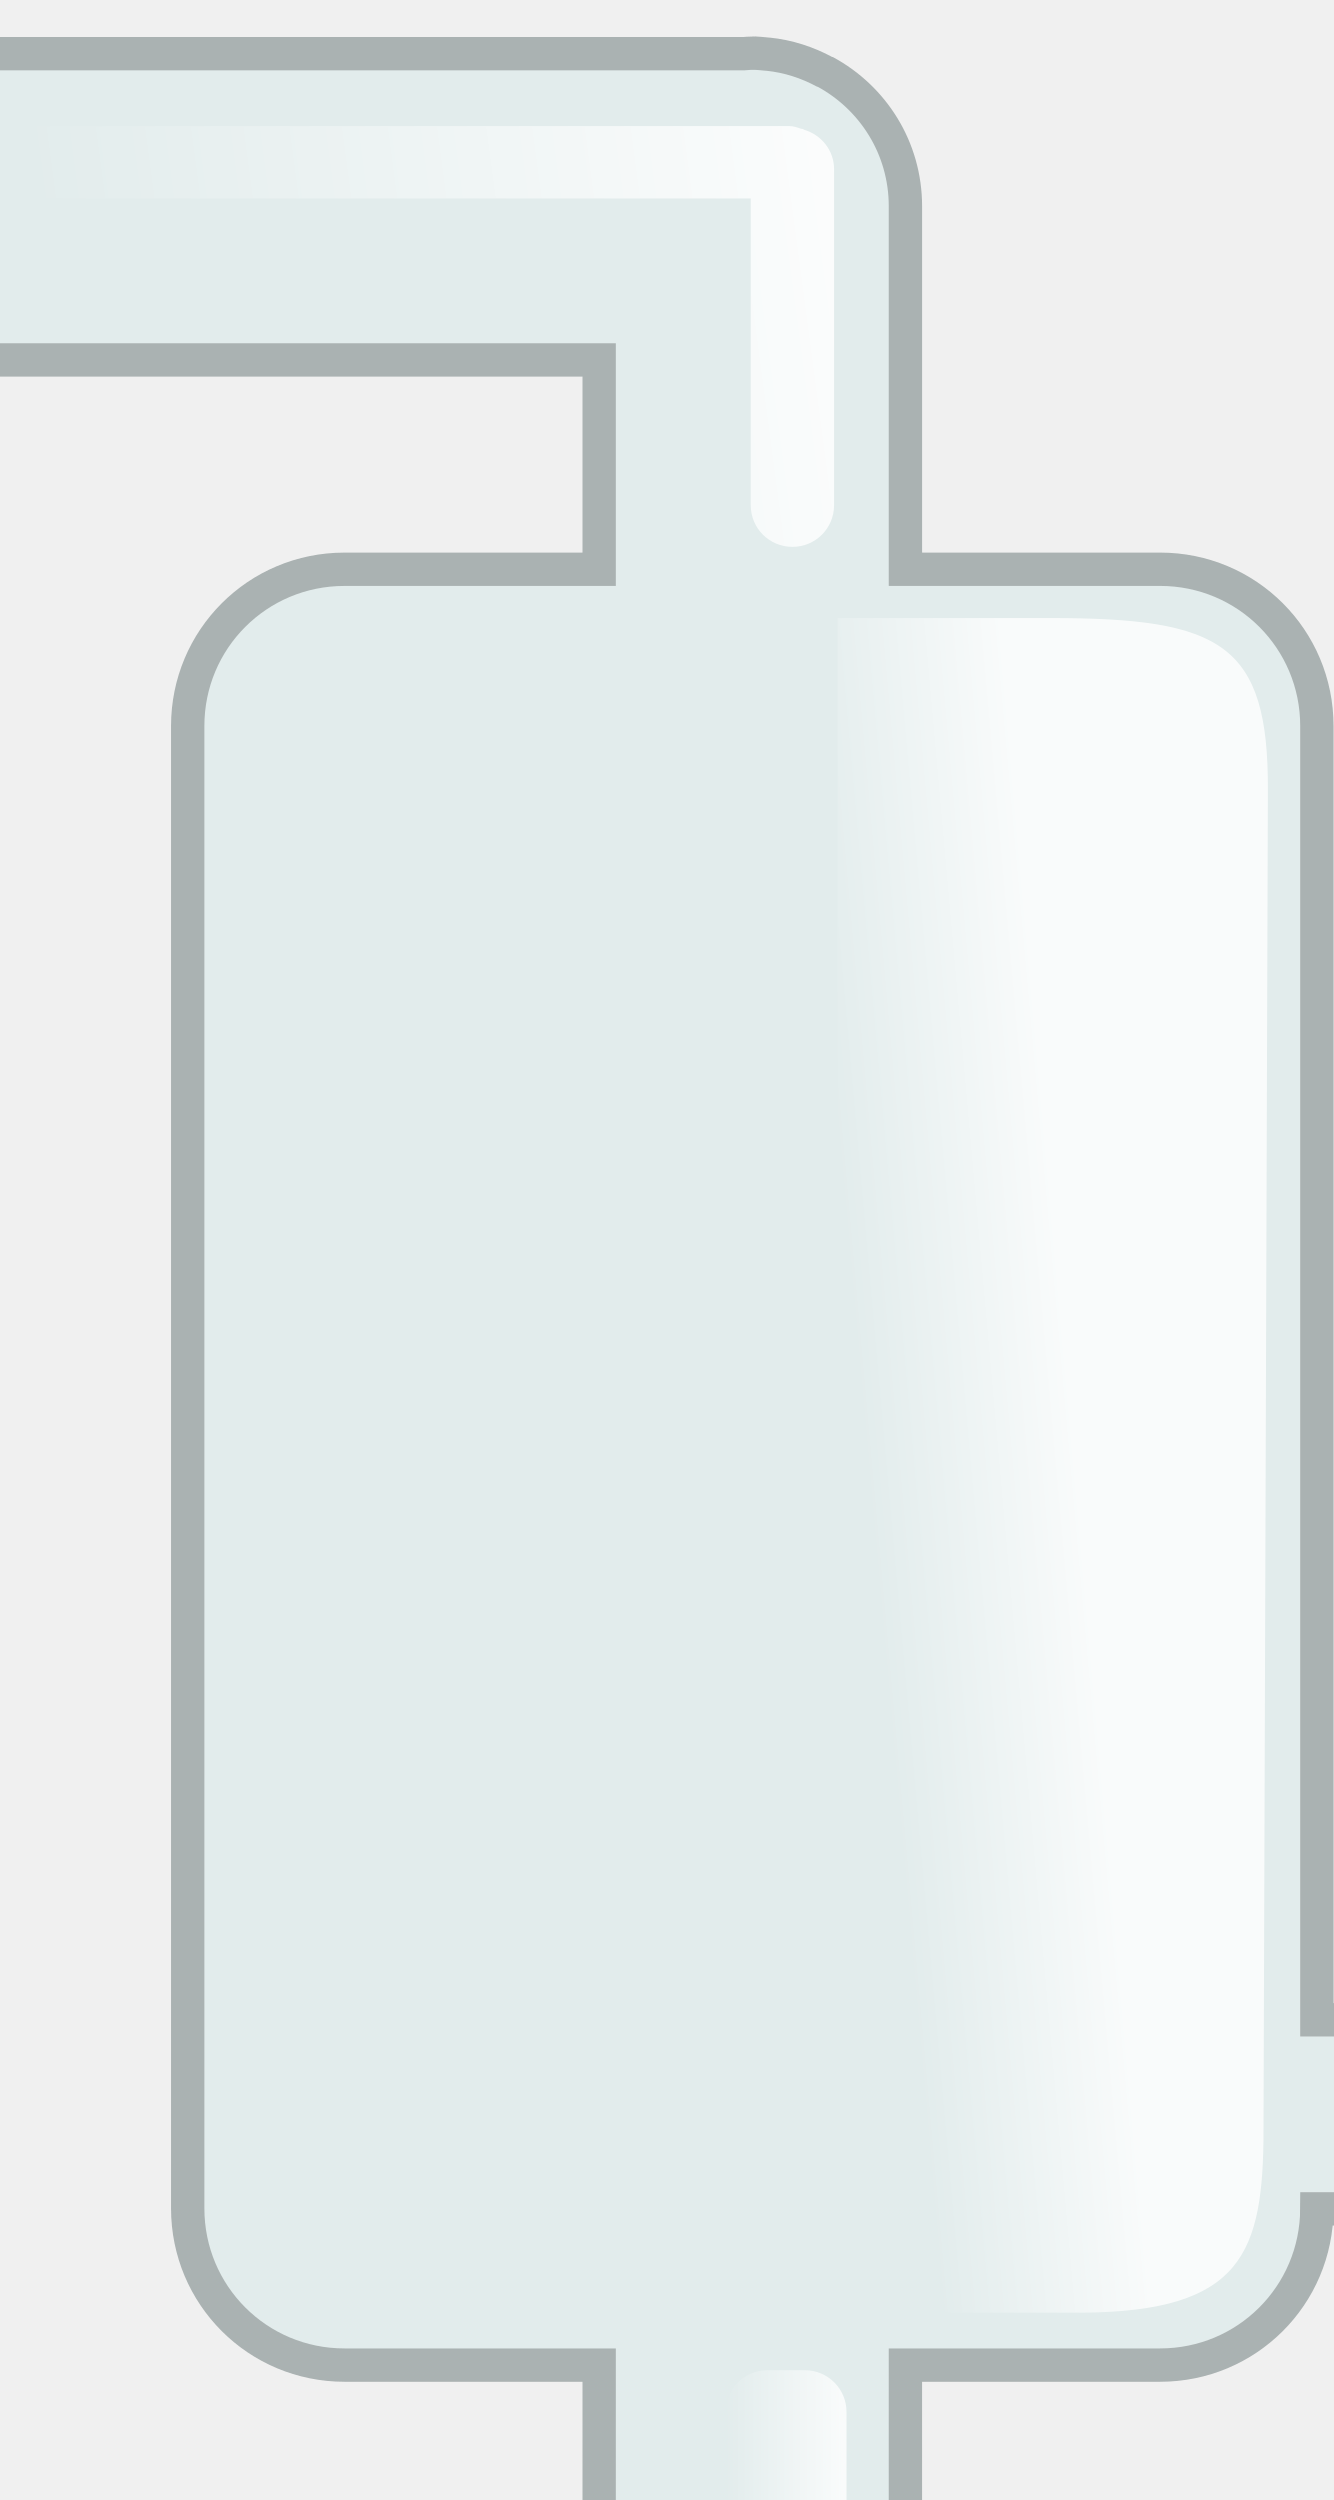
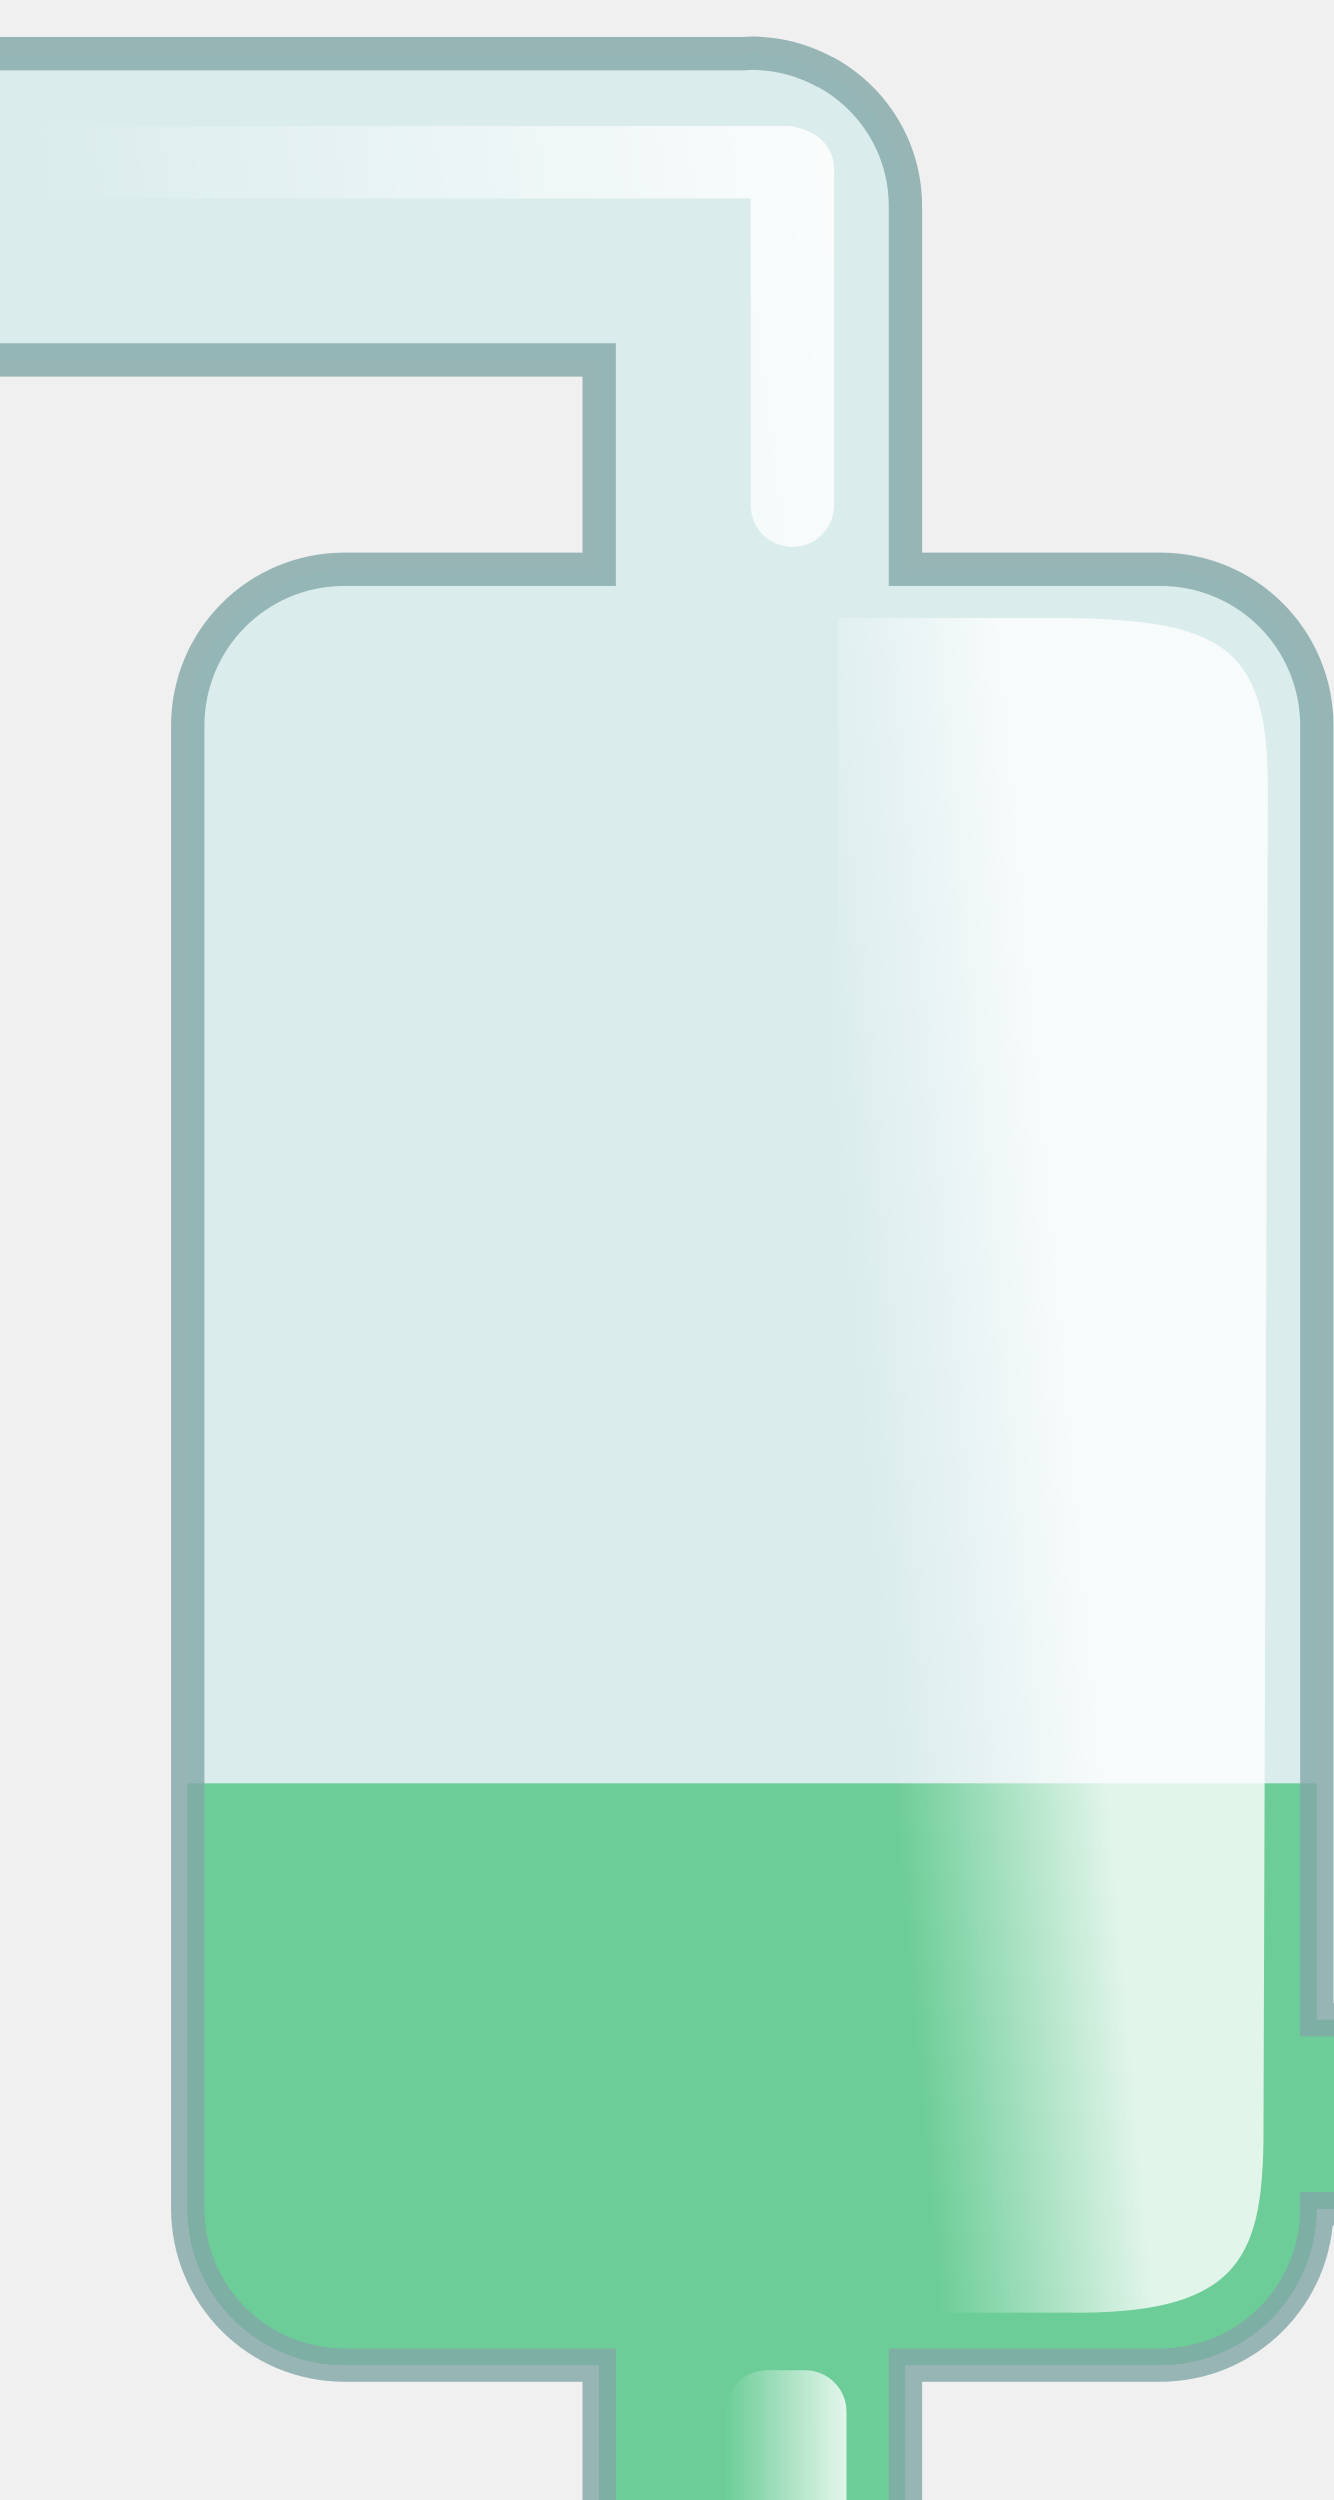
<svg xmlns="http://www.w3.org/2000/svg" xmlns:ns1="http://www.openswatchbook.org/uri/2009/osb" xmlns:xlink="http://www.w3.org/1999/xlink" version="1.1" id="svg2" height="150" width="80">
  <defs id="defs4">
    <linearGradient id="linearGradient3872">
      <stop style="stop-color:#9e9e9e;stop-opacity:1;" offset="0" id="stop3874" />
      <stop id="stop3876" offset="0.234" style="stop-color:#b9cece;stop-opacity:1;" />
      <stop style="stop-color:#9e9e9e;stop-opacity:1;" offset="1" id="stop3878" />
    </linearGradient>
    <linearGradient id="linearGradient5351">
      <stop style="stop-color:#ffffff;stop-opacity:1;" offset="0" id="stop5353" />
      <stop style="stop-color:#ffffff;stop-opacity:0;" offset="1" id="stop5355" />
    </linearGradient>
    <linearGradient id="linearGradient5693">
      <stop style="stop-color:#849090;stop-opacity:1;" offset="0" id="stop5695" />
      <stop style="stop-color:#ffffff;stop-opacity:1;" offset="1" id="stop5697" />
    </linearGradient>
    <linearGradient id="linearGradient5649" ns1:paint="solid">
      <stop style="stop-color:#fffa00;stop-opacity:1;" offset="0" id="stop5651" />
    </linearGradient>
    <linearGradient id="linearGradient5615" ns1:paint="solid">
      <stop style="stop-color:#7b91a1;stop-opacity:1;" offset="0" id="stop5617" />
    </linearGradient>
    <linearGradient id="linearGradient4127">
      <stop style="stop-color:#ffffff;stop-opacity:1;" offset="0" id="stop4129" />
      <stop style="stop-color:#ffffff;stop-opacity:0;" offset="1" id="stop4131" />
    </linearGradient>
    <linearGradient id="linearGradient4119">
      <stop style="stop-color:#ffffff;stop-opacity:1;" offset="0" id="stop4121" />
      <stop style="stop-color:#ffffff;stop-opacity:0;" offset="1" id="stop4123" />
    </linearGradient>
    <linearGradient id="linearGradient3169-7">
      <stop style="stop-color:#ffffff;stop-opacity:1;" offset="0" id="stop3171-57" />
      <stop style="stop-color:#00aa36;stop-opacity:1;" offset="1" id="stop3173-1" />
    </linearGradient>
    <radialGradient xlink:href="#linearGradient3169-7" id="radialGradient3175-9" cx="17.373" cy="14.08" fx="17.373" fy="14.08" r="8.289" gradientTransform="matrix(0.7038326,0.0221994,-0.04159285,1.318702,5.552741,-6.54081)" gradientUnits="userSpaceOnUse" />
    <radialGradient xlink:href="#linearGradient3169-1-1" id="radialGradient3175-6-8" cx="17.373" cy="14.08" fx="17.373" fy="14.08" r="8.289" gradientTransform="matrix(0.7038326,0.0221994,-0.04159285,1.318702,5.552741,-6.54081)" gradientUnits="userSpaceOnUse" />
    <linearGradient id="linearGradient3169-1-1">
      <stop style="stop-color:#ffffff;stop-opacity:1;" offset="0" id="stop3171-5-3" />
      <stop style="stop-color:#00aa36;stop-opacity:1;" offset="1" id="stop3173-9-3" />
    </linearGradient>
    <radialGradient xlink:href="#linearGradient3169-7" id="radialGradient3049-3" gradientUnits="userSpaceOnUse" gradientTransform="matrix(0.7038326,0.0221994,-0.04159285,1.318702,5.552741,-6.54081)" cx="17.373" cy="14.08" fx="17.373" fy="14.08" r="8.289" />
    <radialGradient r="8.289" fy="14.08" fx="17.373" cy="14.08" cx="17.373" gradientTransform="matrix(0.7038326,0.0221994,-0.04159285,1.318702,5.552741,-6.54081)" gradientUnits="userSpaceOnUse" id="radialGradient3049" xlink:href="#linearGradient3169" />
    <linearGradient id="linearGradient3169-1">
      <stop id="stop3171-5" offset="0" style="stop-color:#ffffff;stop-opacity:1;" />
      <stop id="stop3173-9" offset="1" style="stop-color:#00aa36;stop-opacity:1;" />
    </linearGradient>
    <radialGradient gradientUnits="userSpaceOnUse" gradientTransform="matrix(0.7038326,0.0221994,-0.04159285,1.318702,5.552741,-6.54081)" r="8.289" fy="14.08" fx="17.373" cy="14.08" cx="17.373" id="radialGradient3175-6" xlink:href="#linearGradient3169-1" />
    <radialGradient gradientUnits="userSpaceOnUse" gradientTransform="matrix(0.7038326,0.0221994,-0.04159285,1.318702,5.552741,-6.54081)" r="8.289" fy="14.08" fx="17.373" cy="14.08" cx="17.373" id="radialGradient3175" xlink:href="#linearGradient3169" />
    <linearGradient id="linearGradient3169">
      <stop id="stop3171" offset="0" style="stop-color:#ffffff;stop-opacity:1;" />
      <stop id="stop3173" offset="1" style="stop-color:#00aa36;stop-opacity:1;" />
    </linearGradient>
    <radialGradient xlink:href="#linearGradient3169" id="radialGradient3856" gradientUnits="userSpaceOnUse" gradientTransform="matrix(0.5391322,-0.08275628,0.1862094,1.213098,91.9225,800.4744)" cx="21.466" cy="17.512" fx="21.466" fy="17.512" r="8.289" />
    <linearGradient xlink:href="#linearGradient4119" id="linearGradient4125" x1="75.741" y1="744.052" x2="68.148" y2="744.462" gradientUnits="userSpaceOnUse" gradientTransform="matrix(1.695515,0,0,1.02578,-24.09106,3.52869)" />
    <linearGradient xlink:href="#linearGradient4127" id="linearGradient4133" x1="58.747" y1="933.735" x2="53.836" y2="933.737" gradientUnits="userSpaceOnUse" gradientTransform="matrix(1.45,0,0,1,4.999618,20.82535)" />
    <linearGradient xlink:href="#linearGradient5649" id="linearGradient5653" x1="39.427" y1="817.009" x2="68.927" y2="817.009" gradientUnits="userSpaceOnUse" gradientTransform="translate(30.69983,21.95035)" />
    <linearGradient xlink:href="#linearGradient5693" id="linearGradient5701" x1="52.928" y1="821.268" x2="80.756" y2="803.06" gradientUnits="userSpaceOnUse" gradientTransform="translate(30.69983,21.95035)" />
    <linearGradient xlink:href="#linearGradient5649-3" id="linearGradient5653-4" x1="39.427" y1="817.009" x2="68.927" y2="817.009" gradientUnits="userSpaceOnUse" />
    <linearGradient id="linearGradient5649-3" ns1:paint="solid">
      <stop style="stop-color:#ffffff;stop-opacity:1;" offset="0" id="stop5651-1" />
    </linearGradient>
    <linearGradient xlink:href="#linearGradient5351" id="linearGradient5357" x1="60.023" y1="9.525" x2="10.698" y2="16.066" gradientUnits="userSpaceOnUse" gradientTransform="translate(30.69983,674.3125)" />
    <linearGradient id="linearGradient3837">
      <stop id="stop3839" offset="0" style="stop-color:#9e9e9e;stop-opacity:1;" />
      <stop style="stop-color:#d5fefe;stop-opacity:1;" offset="0.5" id="stop3870" />
      <stop id="stop3841" offset="1" style="stop-color:#9e9e9e;stop-opacity:1;" />
    </linearGradient>
    <linearGradient xlink:href="#linearGradient3872" id="linearGradient3868" x1="121.077" y1="241.594" x2="103.899" y2="243.508" gradientUnits="userSpaceOnUse" gradientTransform="translate(0,681.5188)" />
    <linearGradient xlink:href="#linearGradient3872-8" id="linearGradient3868-4" x1="121.077" y1="241.594" x2="103.899" y2="243.508" gradientUnits="userSpaceOnUse" gradientTransform="translate(0,681.5188)" />
    <linearGradient id="linearGradient3872-8">
      <stop style="stop-color:#9e9e9e;stop-opacity:1;" offset="0" id="stop3874-1" />
      <stop id="stop3876-0" offset="0.234" style="stop-color:#b9cece;stop-opacity:1;" />
      <stop style="stop-color:#9e9e9e;stop-opacity:1;" offset="1" id="stop3878-3" />
    </linearGradient>
    <linearGradient y2="243.508" x2="103.899" y1="241.594" x1="121.077" gradientTransform="translate(-3.6669e-4,679.2068)" gradientUnits="userSpaceOnUse" id="linearGradient3073" xlink:href="#linearGradient3872-8" />
    <radialGradient gradientUnits="userSpaceOnUse" gradientTransform="matrix(0.7038326,0.0221994,-0.04159285,1.318702,5.552741,-6.54081)" r="8.289" fy="14.08" fx="17.373" cy="14.08" cx="17.373" id="radialGradient3175-5" xlink:href="#linearGradient3169-2" />
    <linearGradient id="linearGradient3169-2">
      <stop id="stop3171-7" offset="0" style="stop-color:#ffffff;stop-opacity:1;" />
      <stop id="stop3173-4" offset="1" style="stop-color:#00aa36;stop-opacity:1;" />
    </linearGradient>
  </defs>
  <g id="layer2" transform="translate(-39.4375,-25.60657)" />
  <g id="layer1" transform="translate(-39.4375,-677.9688)" style="display:inline">
    <rect style="color:#000000;fill:#6f8ca2;fill-opacity:1;fill-rule:nonzero;stroke:#375f7e;stroke-width:2;stroke-miterlimit:4;stroke-opacity:1;stroke-dasharray:none;marker:none;visibility:visible;display:inline;overflow:visible;enable-background:accumulate" id="rect4137-3" width="6.304" height="8.563" x="144.219" y="812.902" ry="2.7" />
+     <path style="opacity:0.98;color:#000000;fill:#00aa36;fill-opacity:1;fill-rule:nonzero;stroke:none;stroke-width:2;stroke-opacity:0.827;marker:none;visibility:visible;display:inline;overflow:visible;enable-background:accumulate" d="M 11.25 107 L 11.25 132.5 C 11.25 137.712 15.444 141.906 20.656 141.906 L 35.938 141.906 L 35.938 150.094 L 54.312 150.094 L 54.312 141.906 L 69.594 141.906 C 74.795 141.906 78.983 137.729 79 132.531 L 87.719 132.531 C 89.808 132.531 89.349 132.494 89.406 134.344 L 89.406 137.812 L 101.562 137.812 C 101.558 136.297 101.562 133.44 101.562 132.875 C 101.43 120.177 102.669 121.188 89.875 121.188 L 79 121.188 L 79 107 L 11.25 107 z " transform="translate(39.4375,677.9688)" id="rect3837-4" />
    <rect style="color:#000000;fill:#7393ac;fill-opacity:1;fill-rule:nonzero;stroke:#375f7e;stroke-width:1.653;stroke-miterlimit:4;stroke-opacity:1;stroke-dasharray:none;marker:none;visibility:visible;display:inline;overflow:visible;enable-background:accumulate" id="rect4137" width="23.742" height="1.347" x="126.76" y="816.51" ry="0.674" />
-     <path style="opacity:0.65;color:#000000;fill:#dae9e9;fill-opacity:1;fill-rule:nonzero;stroke:#849090;stroke-width:2;stroke-miterlimit:4;stroke-opacity:1;stroke-dasharray:none;marker:none;visibility:visible;display:inline;overflow:visible;enable-background:accumulate" d="m 84.575,681.156 c -0.159,0 -0.312,0.023 -0.469,0.031 l -61.625,0 c -5.09,0 -9.188,4.098 -9.188,9.188 0,5.09 4.098,9.188 9.188,9.188 l 52.906,0 0,12.562 -15.281,0 c -5.212,0 -9.406,4.194 -9.406,9.406 l 0,88.938 c 0,5.212 4.194,9.406 9.406,9.406 l 15.281,0 0,263.406 c 0,5.09 4.098,9.188 9.188,9.188 5.09,0 9.187,-4.098 9.187,-9.188 l 0,-263.406 15.281,0 c 5.201,0 9.389,-4.178 9.406,-9.375 l 8.719,0 c 2.089,0 1.63,-0.037 1.688,1.812 l 0,4.625 3.094,10.138 5.875,0.031 3.188,-10.169 c -0.015,-0.532 0,-5.396 0,-6.094 -0.132,-12.698 1.107,-11.688 -11.688,-11.688 l -10.875,0 0,-77.625 c 0,-5.212 -4.194,-9.406 -9.406,-9.406 l -15.281,0 0,-21.781 c 0,-3.499 -1.948,-6.51 -4.812,-8.062 -0.008,-0.004 -0.023,0.004 -0.031,0 -1.035,-0.557 -2.178,-0.938 -3.406,-1.062 -0.01,-10e-4 -0.021,0.001 -0.031,0 -0.3,-0.029 -0.599,-0.062 -0.906,-0.062 z" id="rect3837" />
-     <rect style="opacity:0.7;color:#000000;fill:#ffffff;fill-opacity:1;fill-rule:nonzero;stroke:none;stroke-width:2;marker:none;visibility:visible;display:inline;overflow:visible;enable-background:accumulate" id="rect3905" width="2.875" height="17.962" x="135.592" y="801.736" ry="1.438" />
+     <path style="opacity:0.98;color:#000000;fill:#c7e8e8;fill-opacity:0.549;fill-rule:nonzero;stroke:#84a8a8;stroke-width:2;stroke-miterlimit:4;stroke-opacity:0.827;stroke-dasharray:none;marker:none;visibility:visible;display:inline;overflow:visible;enable-background:accumulate" d="m 84.575,681.156 c -0.159,0 -0.312,0.023 -0.469,0.031 l -61.625,0 c -5.09,0 -9.188,4.098 -9.188,9.188 0,5.09 4.098,9.188 9.188,9.188 l 52.906,0 0,12.562 -15.281,0 c -5.212,0 -9.406,4.194 -9.406,9.406 l 0,88.938 c 0,5.212 4.194,9.406 9.406,9.406 l 15.281,0 0,263.406 c 0,5.09 4.098,9.188 9.188,9.188 5.09,0 9.187,-4.098 9.187,-9.188 l 0,-263.406 15.281,0 c 5.201,0 9.389,-4.178 9.406,-9.375 l 8.719,0 c 2.089,0 1.63,-0.037 1.688,1.812 l 0,4.625 3.094,10.138 5.875,0.031 3.188,-10.169 c -0.015,-0.532 0,-5.396 0,-6.094 -0.132,-12.698 1.107,-11.688 -11.688,-11.688 l -10.875,0 0,-77.625 c 0,-5.212 -4.194,-9.406 -9.406,-9.406 l -15.281,0 0,-21.781 c 0,-3.499 -1.948,-6.51 -4.812,-8.062 -0.008,-0.004 -0.023,0.004 -0.031,0 -1.035,-0.557 -2.178,-0.938 -3.406,-1.062 -0.01,-10e-4 -0.021,0.001 -0.031,0 -0.3,-0.029 -0.599,-0.062 -0.906,-0.062 z" id="rect3837" />
+     <rect style="opacity:0.297;color:#000000;fill:#ffffff;fill-opacity:1;fill-rule:nonzero;stroke:none;stroke-width:2;marker:none;visibility:visible;display:inline;overflow:visible;enable-background:accumulate" id="rect3905" width="2.875" height="17.962" x="135.592" y="801.736" ry="1.438" />
    <path style="opacity:0.9;color:#000000;fill:url(#linearGradient5357);fill-opacity:1;fill-rule:nonzero;stroke:none;stroke-width:2;marker:none;visibility:visible;display:inline;overflow:visible;enable-background:accumulate" d="m 22.169,685.531 c -1.197,0 -2.156,0.959 -2.156,2.156 0,1.197 0.959,2.188 2.156,2.188 l 62.313,0 0,18.406 c 0,1.385 1.115,2.5 2.5,2.5 1.385,0 2.5,-1.115 2.5,-2.5 l 0,-20.156 c 0,-1.141 -0.771,-2.073 -1.812,-2.375 -0.012,-0.004 -0.019,-0.028 -0.031,-0.031 -0.048,-0.02 -0.106,-0.014 -0.156,-0.031 -0.218,-0.074 -0.444,-0.156 -0.688,-0.156 l -64.625,0 z" id="rect3905-8" />
    <rect style="opacity:0.8;color:#000000;fill:url(#linearGradient4133);fill-opacity:1;fill-rule:nonzero;stroke:none;stroke-width:2;marker:none;visibility:visible;display:inline;overflow:visible;enable-background:accumulate" id="rect3905-8-2" width="7.25" height="267.946" x="82.978" y="820.181" ry="2.5" />
-     <rect style="opacity:0.7;color:#000000;fill:#ffffff;fill-opacity:1;fill-rule:nonzero;stroke:none;stroke-width:2;marker:none;visibility:visible;display:inline;overflow:visible;enable-background:accumulate" id="rect3905-8-7-6-4" width="2.875" height="18.688" x="801.627" y="-138.499" ry="1.438" transform="matrix(0,1,-1,0,0,0)" />
+     <rect style="opacity:0.297;color:#000000;fill:#ffffff;fill-opacity:1;fill-rule:nonzero;stroke:none;stroke-width:2;marker:none;visibility:visible;display:inline;overflow:visible;enable-background:accumulate" id="rect3905-8-7-6-4" width="2.875" height="18.688" x="801.627" y="-138.499" ry="1.438" transform="matrix(0,1,-1,0,0,0)" />
    <path style="opacity:0.8;color:#000000;fill:url(#linearGradient4125);fill-opacity:1;fill-rule:nonzero;stroke:none;stroke-width:2;marker:none;visibility:visible;display:inline;overflow:visible;enable-background:accumulate" d="m 102.47,715.053 -12.772,0 -0.044,101.675 13.762,0 c 10.178,0.14 11.733,-3.127 11.829,-10.311 l 0.265,-81.014 c 0.044,-8.826 -2.794,-10.348 -13.04,-10.351 z" id="rect3905-8-4" />
    <rect style="color:#000000;fill:url(#linearGradient5701);fill-opacity:1;fill-rule:nonzero;stroke:#849090;stroke-width:1.986;stroke-linecap:round;stroke-linejoin:round;stroke-miterlimit:4;stroke-opacity:1;stroke-dasharray:none;marker:none;visibility:visible;display:inline;overflow:visible;enable-background:accumulate" id="rect5625" width="23.014" height="19.872" x="73.13" y="829.04" ry="3.597" />
    <rect style="color:#000000;fill:url(#linearGradient5653);fill-opacity:1;fill-rule:nonzero;stroke:#545d5d;stroke-width:1.573;stroke-linecap:round;stroke-linejoin:round;stroke-miterlimit:4;stroke-opacity:1;stroke-dasharray:none;marker:none;visibility:visible;display:inline;overflow:visible;enable-background:accumulate" id="rect5625-5" width="27.927" height="10.284" x="70.913" y="833.817" ry="1.862" />
    <g transform="matrix(0.9496744,0,0,1.025196,33.85066,1.41726)" id="g3044-3">
      <path id="path5707-44-8" d="m 46.487,821.347 2.267,-8.721 4.08,0.009 -2.381,8.717 z" style="fill:#000000;fill-opacity:1;stroke:none" />
      <path id="path5707-4-47-5" d="m 54.525,821.369 2.267,-8.721 4.08,0.009 -2.381,8.717 z" style="fill:#000000;fill-opacity:1;stroke:none" />
      <path id="path5707-4-4-7-6" d="m 62.392,821.324 2.267,-8.721 4.08,0.009 -2.381,8.717 z" style="fill:#000000;fill-opacity:1;stroke:none" />
      <path id="path5707-4-8-7-1" d="m 38.881,821.369 2.267,-8.721 4.08,0.009 -2.381,8.717 z" style="fill:#000000;fill-opacity:1;stroke:none" />
    </g>
    <rect style="opacity:0.99;color:#000000;fill:none;stroke:#545d5d;stroke-width:1.573;stroke-linecap:round;stroke-linejoin:round;stroke-miterlimit:4;stroke-opacity:1;stroke-dasharray:none;marker:none;visibility:visible;display:inline;overflow:visible;enable-background:accumulate" id="rect5625-5-4" width="27.927" height="10.284" x="70.913" y="833.817" ry="1.862" />
    <rect style="opacity:0.9;color:#000000;fill:none;stroke:none;stroke-width:1.986;marker:none;visibility:visible;display:inline;overflow:visible;enable-background:accumulate" id="rect5365" width="50.028" height="18.738" x="-6.247" y="656.059" ry="0.265" />
  </g>
</svg>
